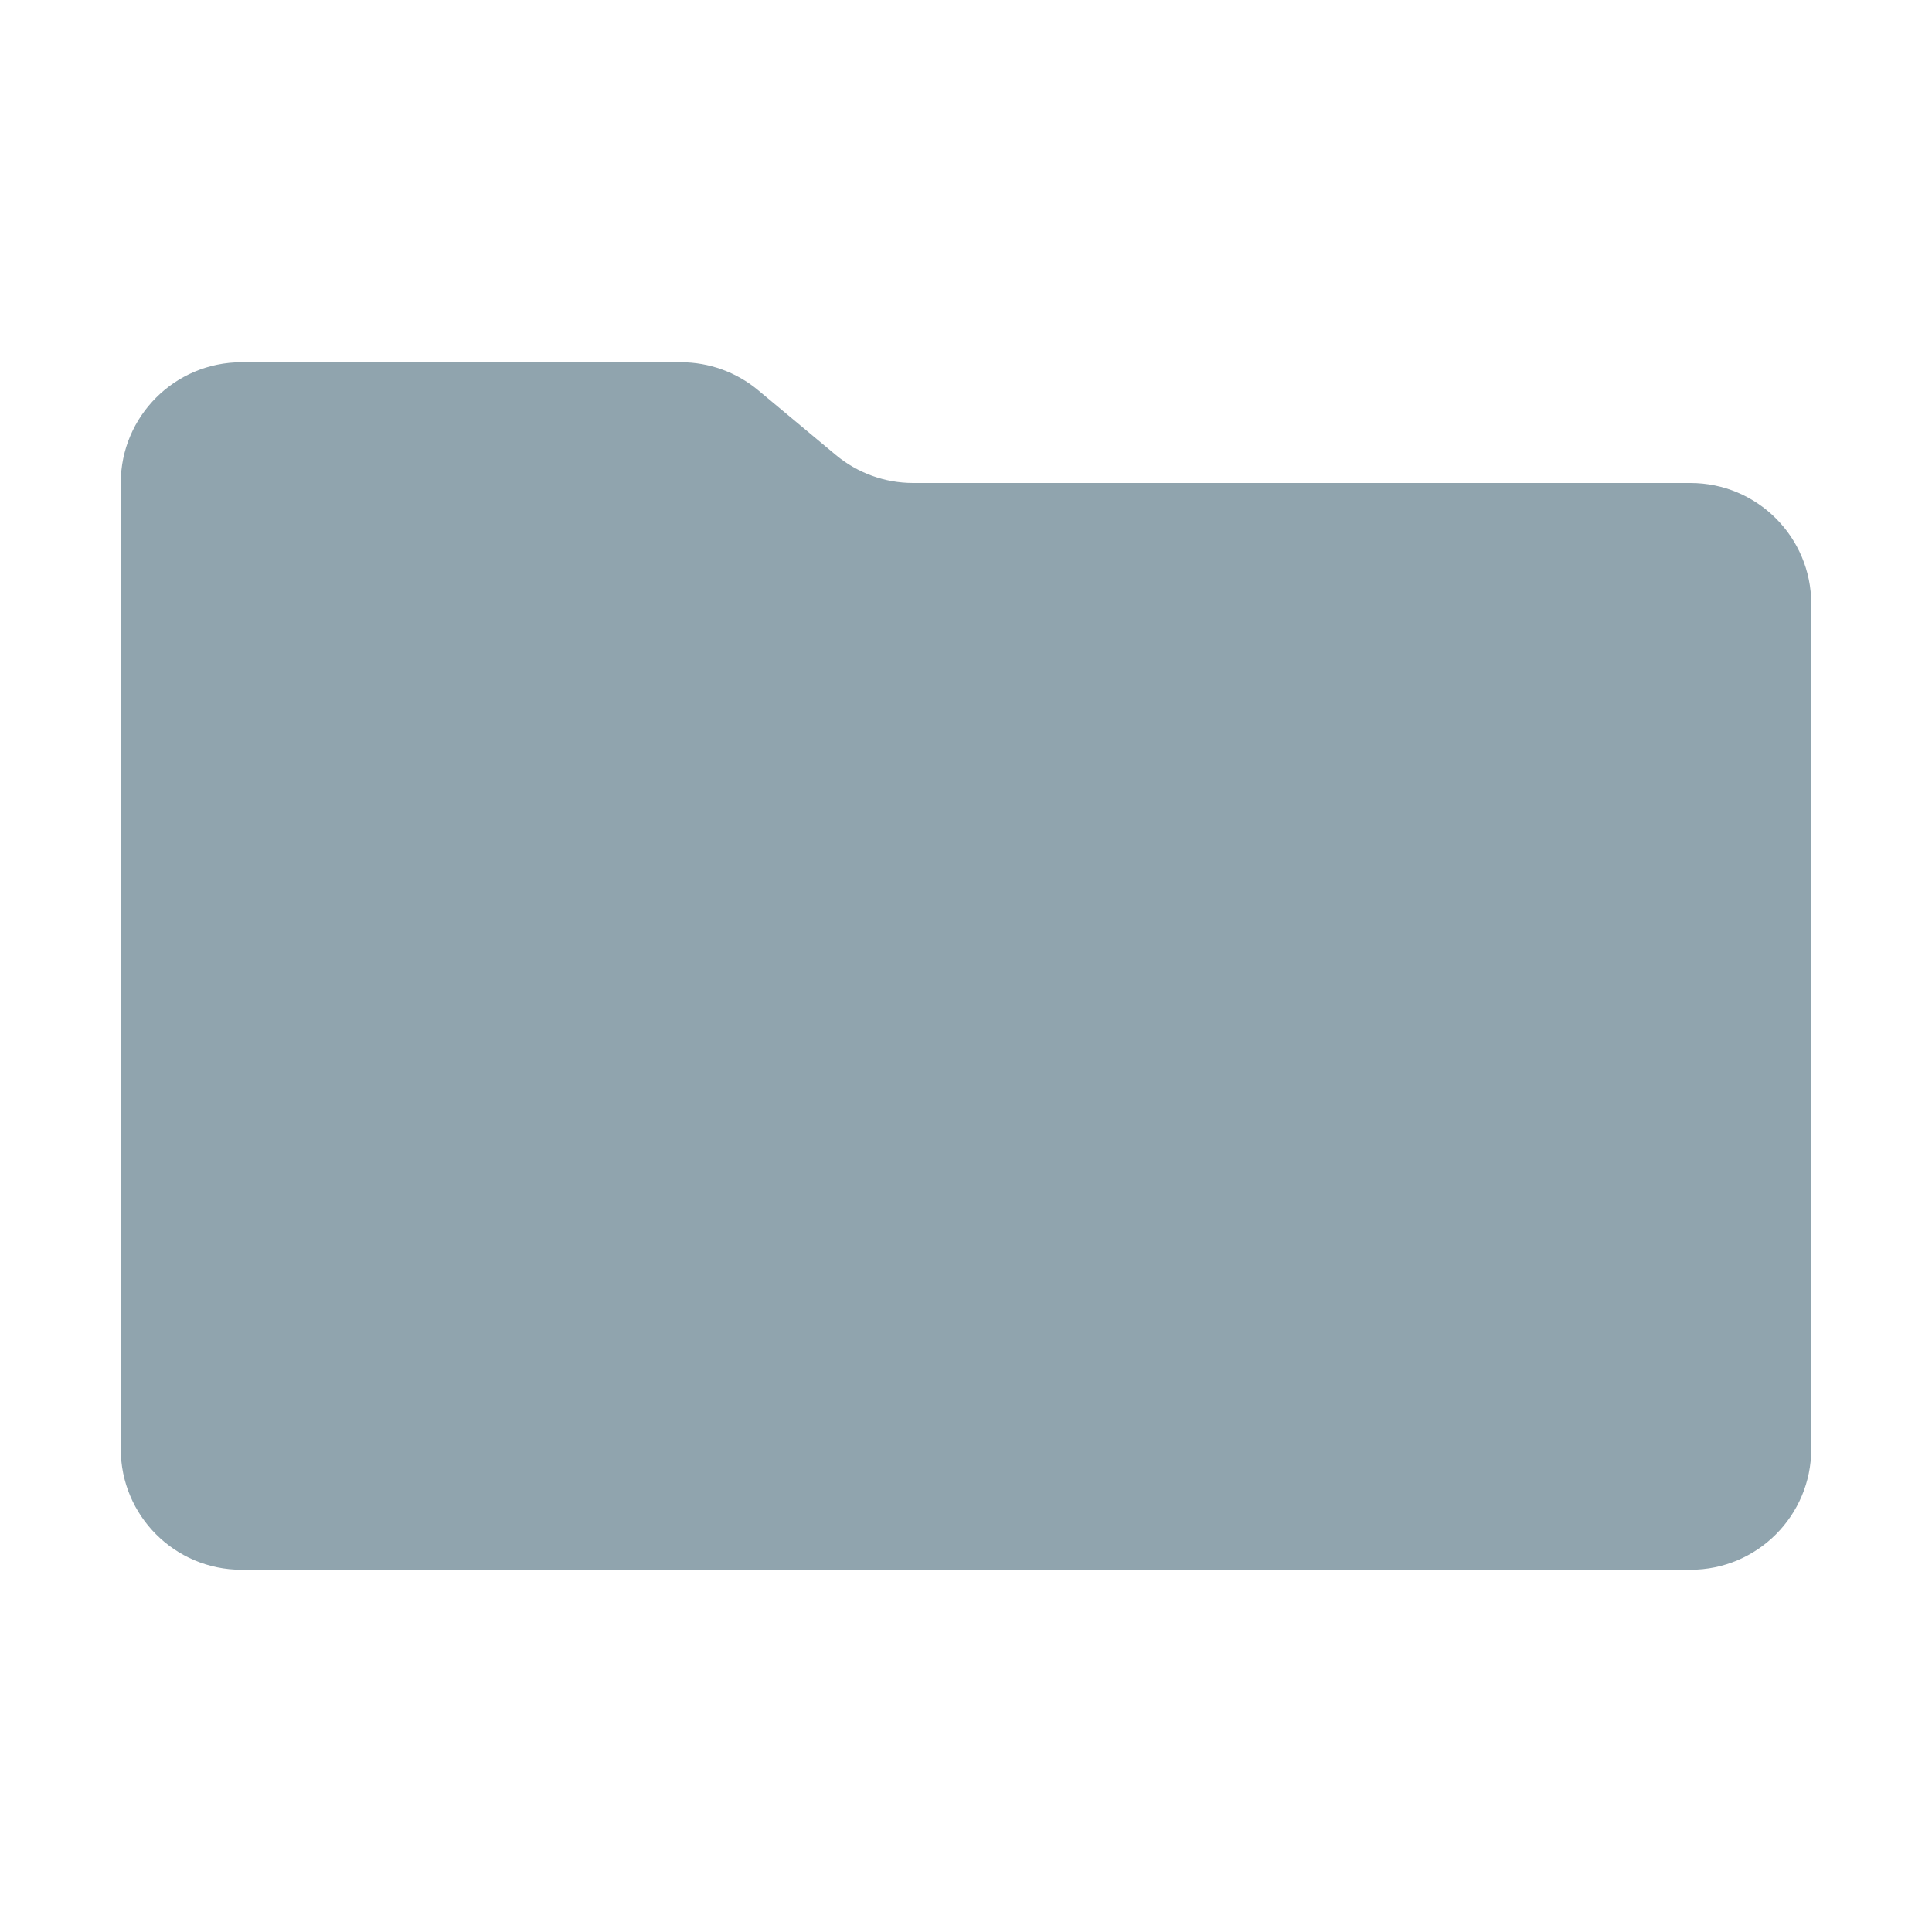
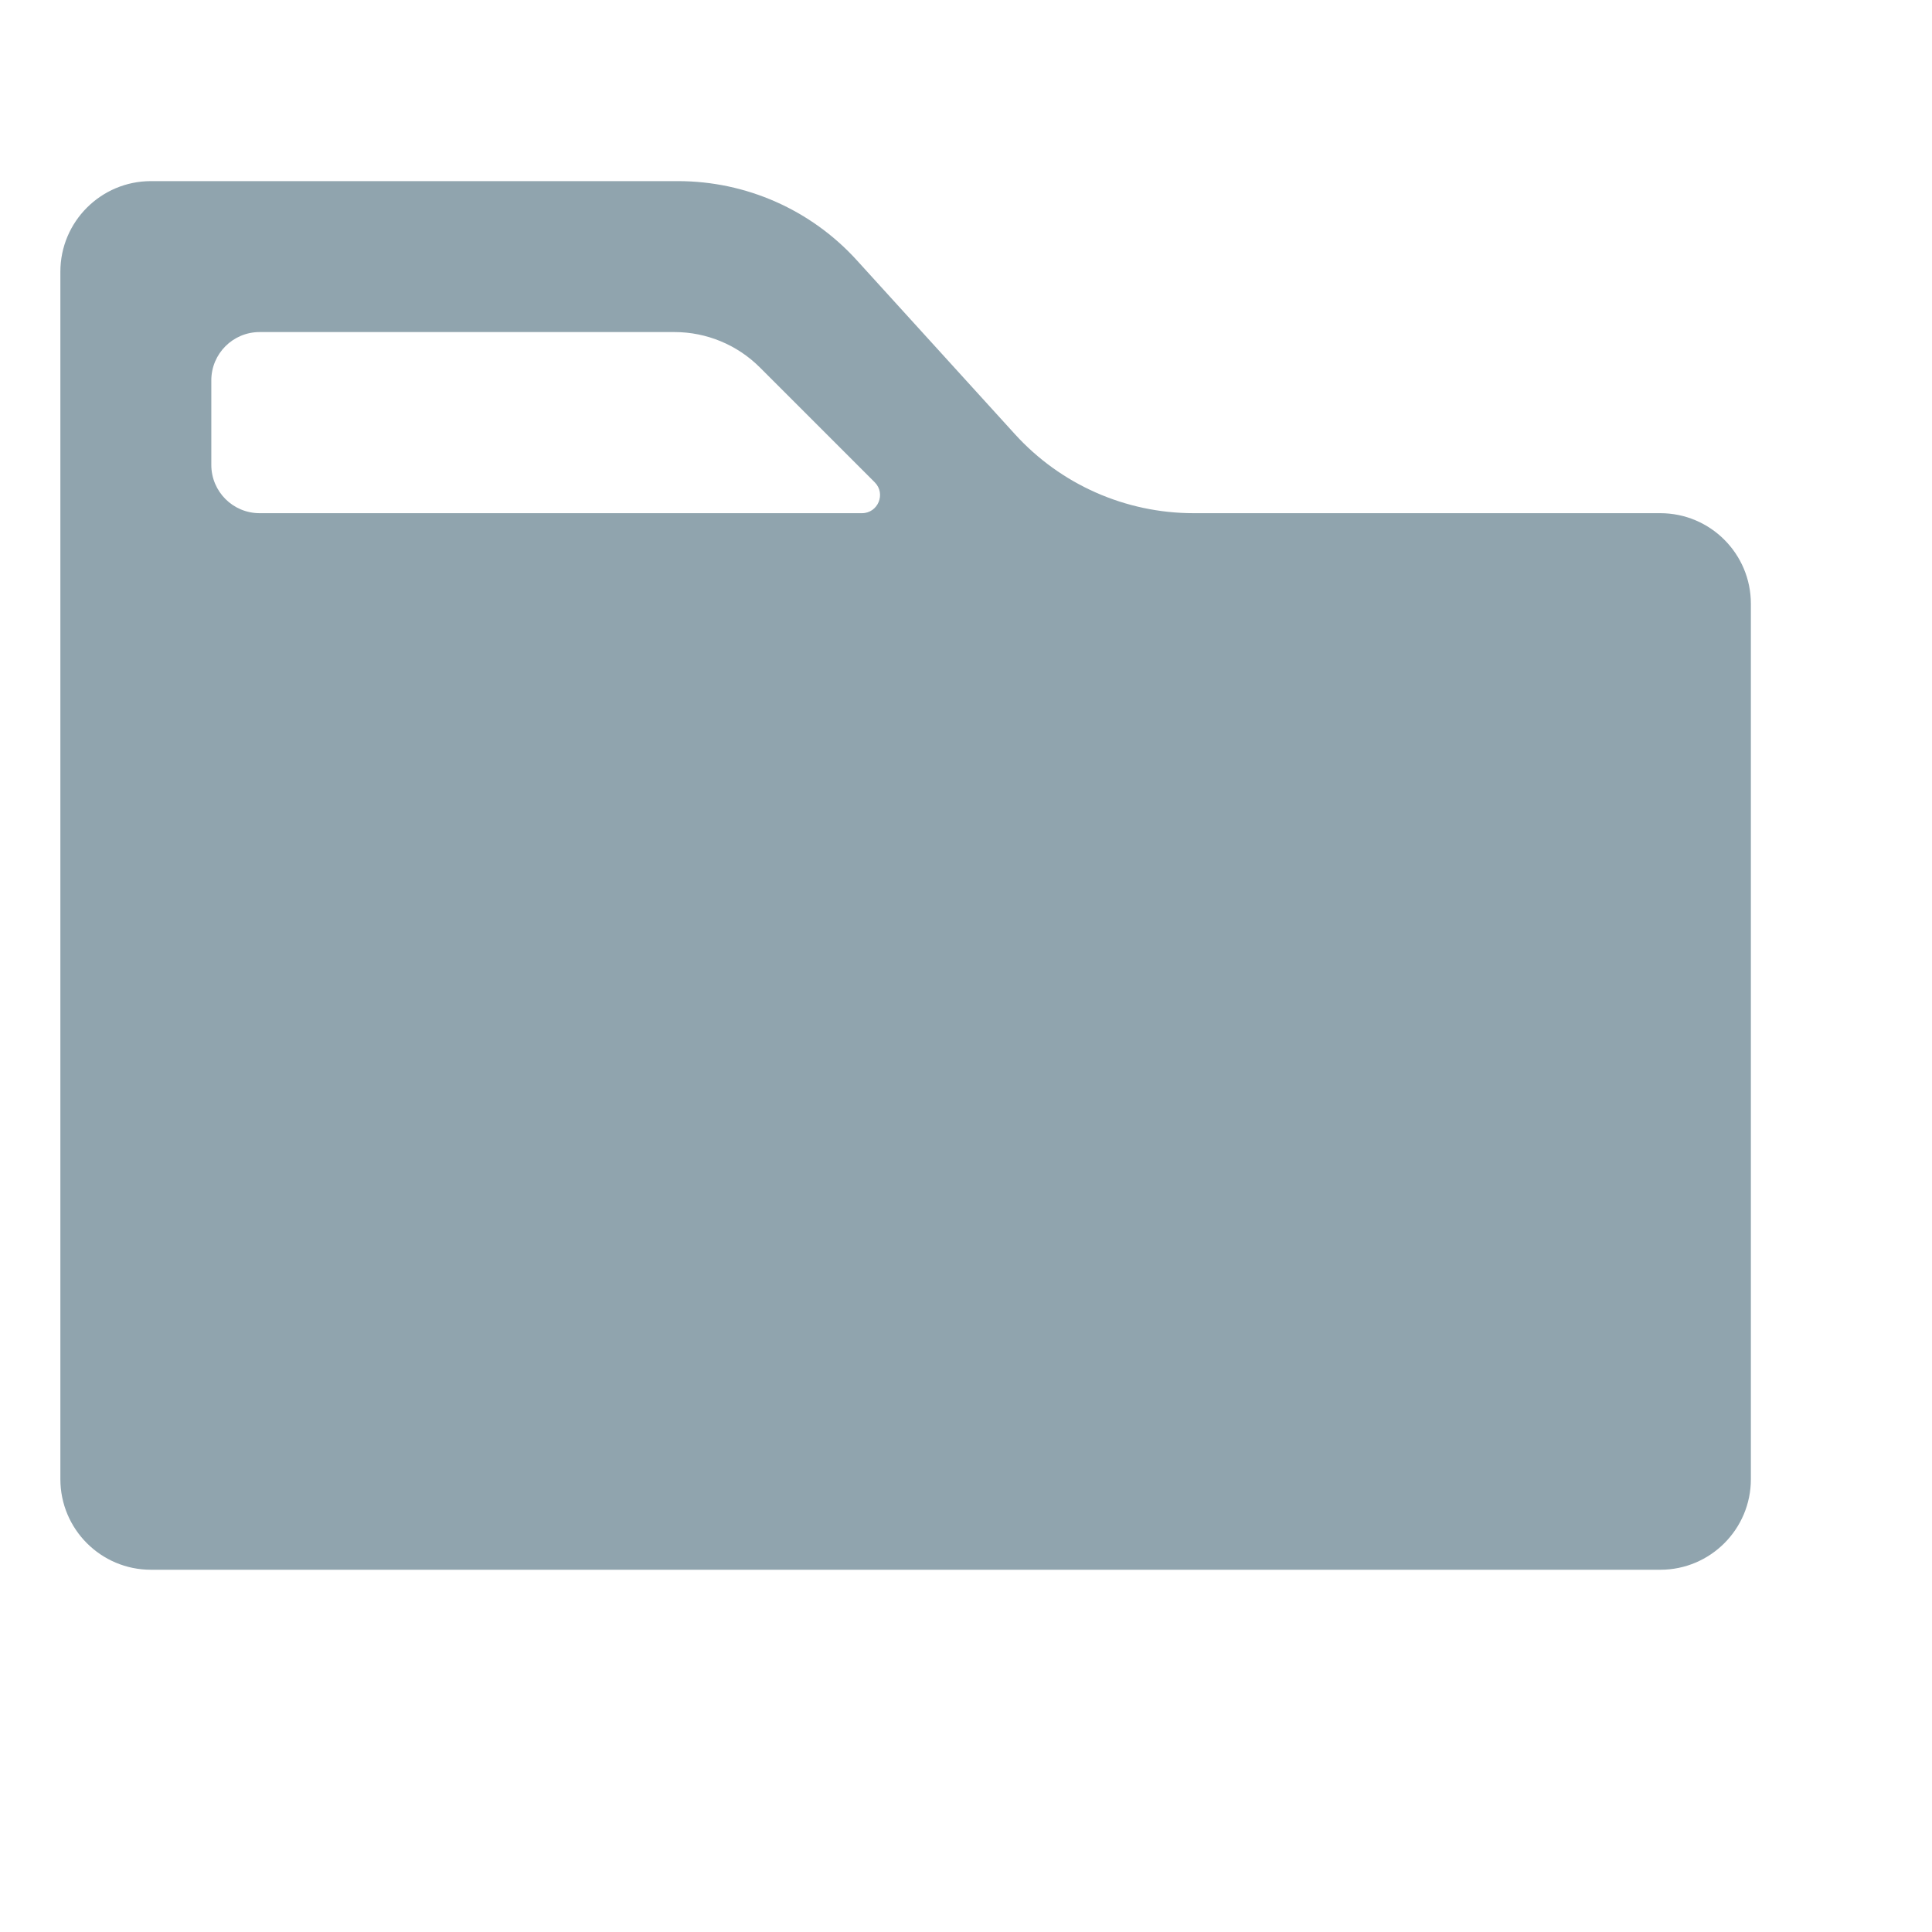
- <svg xmlns="http://www.w3.org/2000/svg" viewBox="0 0 32 32">
-   <path d="M13.844,7.536l-1.287-1.073A2,2,0,0,0,11.276,6H4A2,2,0,0,0,2,8V24a2,2,0,0,0,2,2H28a2,2,0,0,0,2-2V10a2,2,0,0,0-2-2H15.124A2,2,0,0,1,13.844,7.536Z" fill="#90a4ae" />
+ <svg xmlns="http://www.w3.org/2000/svg" width="32" height="32" viewBox="0 0 32 32" fill="none">
+   <path d="M19.77 8.5C18.642 8.5 17.568 8.025 16.81 7.191L14.19 4.309C13.432 3.475 12.357 3 11.23 3H2.5C1.672 3 1 3.672 1 4.5V5V6V7L1 24.5C1 25.328 1.672 26 2.5 26H27.5C28.328 26 29 25.328 29 24.5V10C29 9.172 28.328 8.5 27.5 8.5H19.77ZM14.488 7.988C14.677 8.177 14.543 8.5 14.276 8.5H4.3C3.858 8.5 3.5 8.142 3.5 7.7V6.3C3.5 5.858 3.858 5.5 4.3 5.5H11.172C11.702 5.5 12.211 5.711 12.586 6.086L14.488 7.988Z" fill="#90A4AE" />
</svg>
